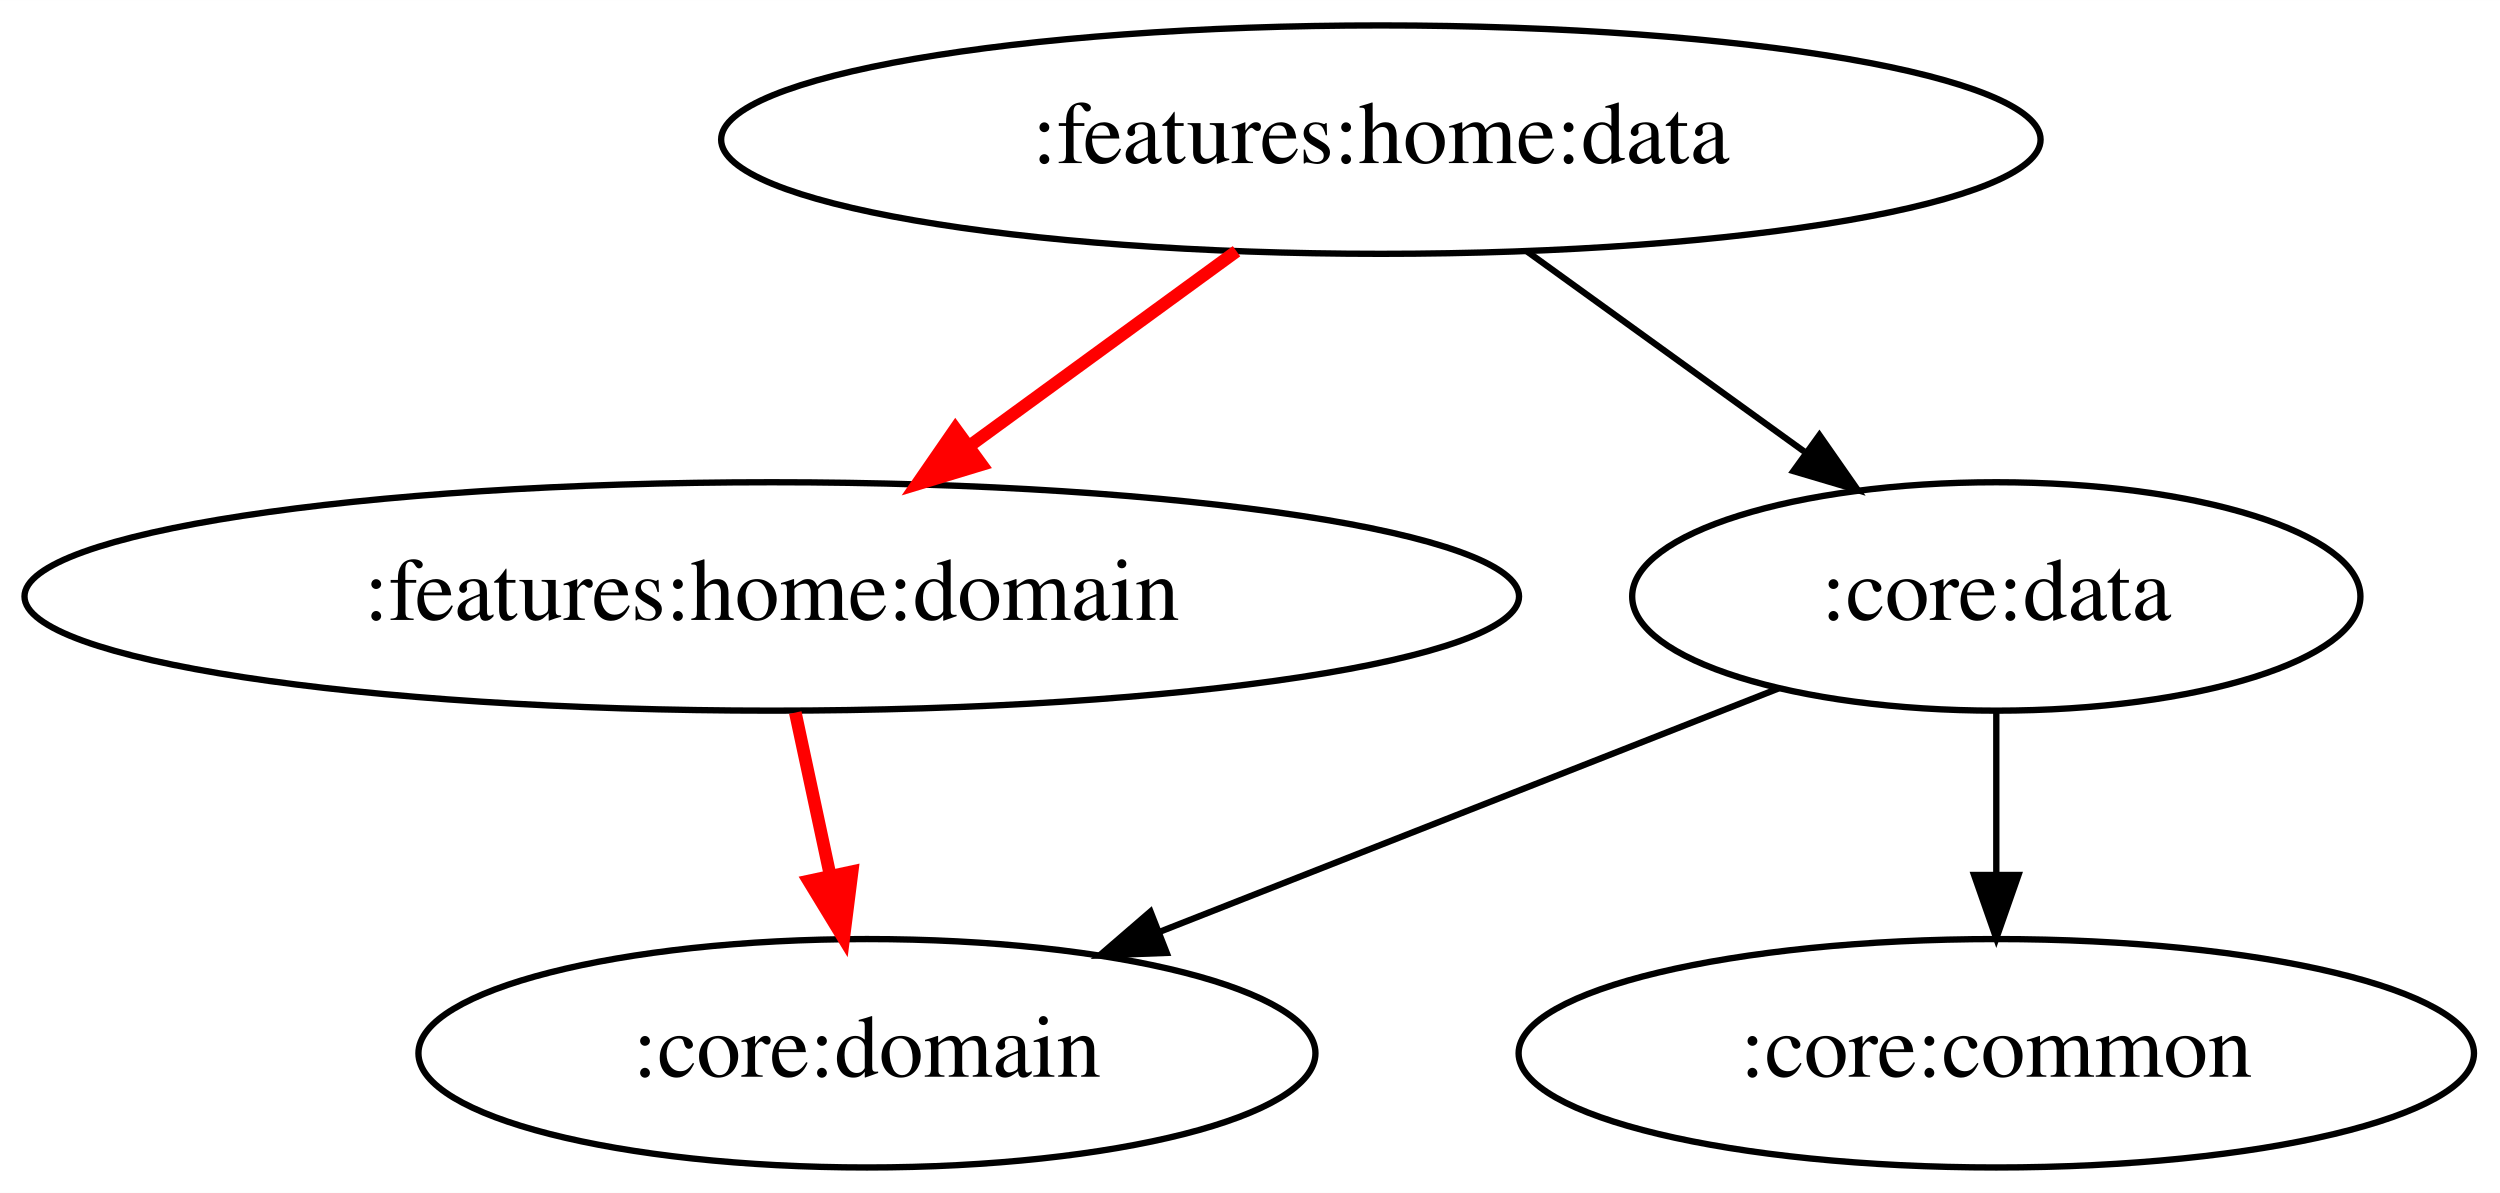
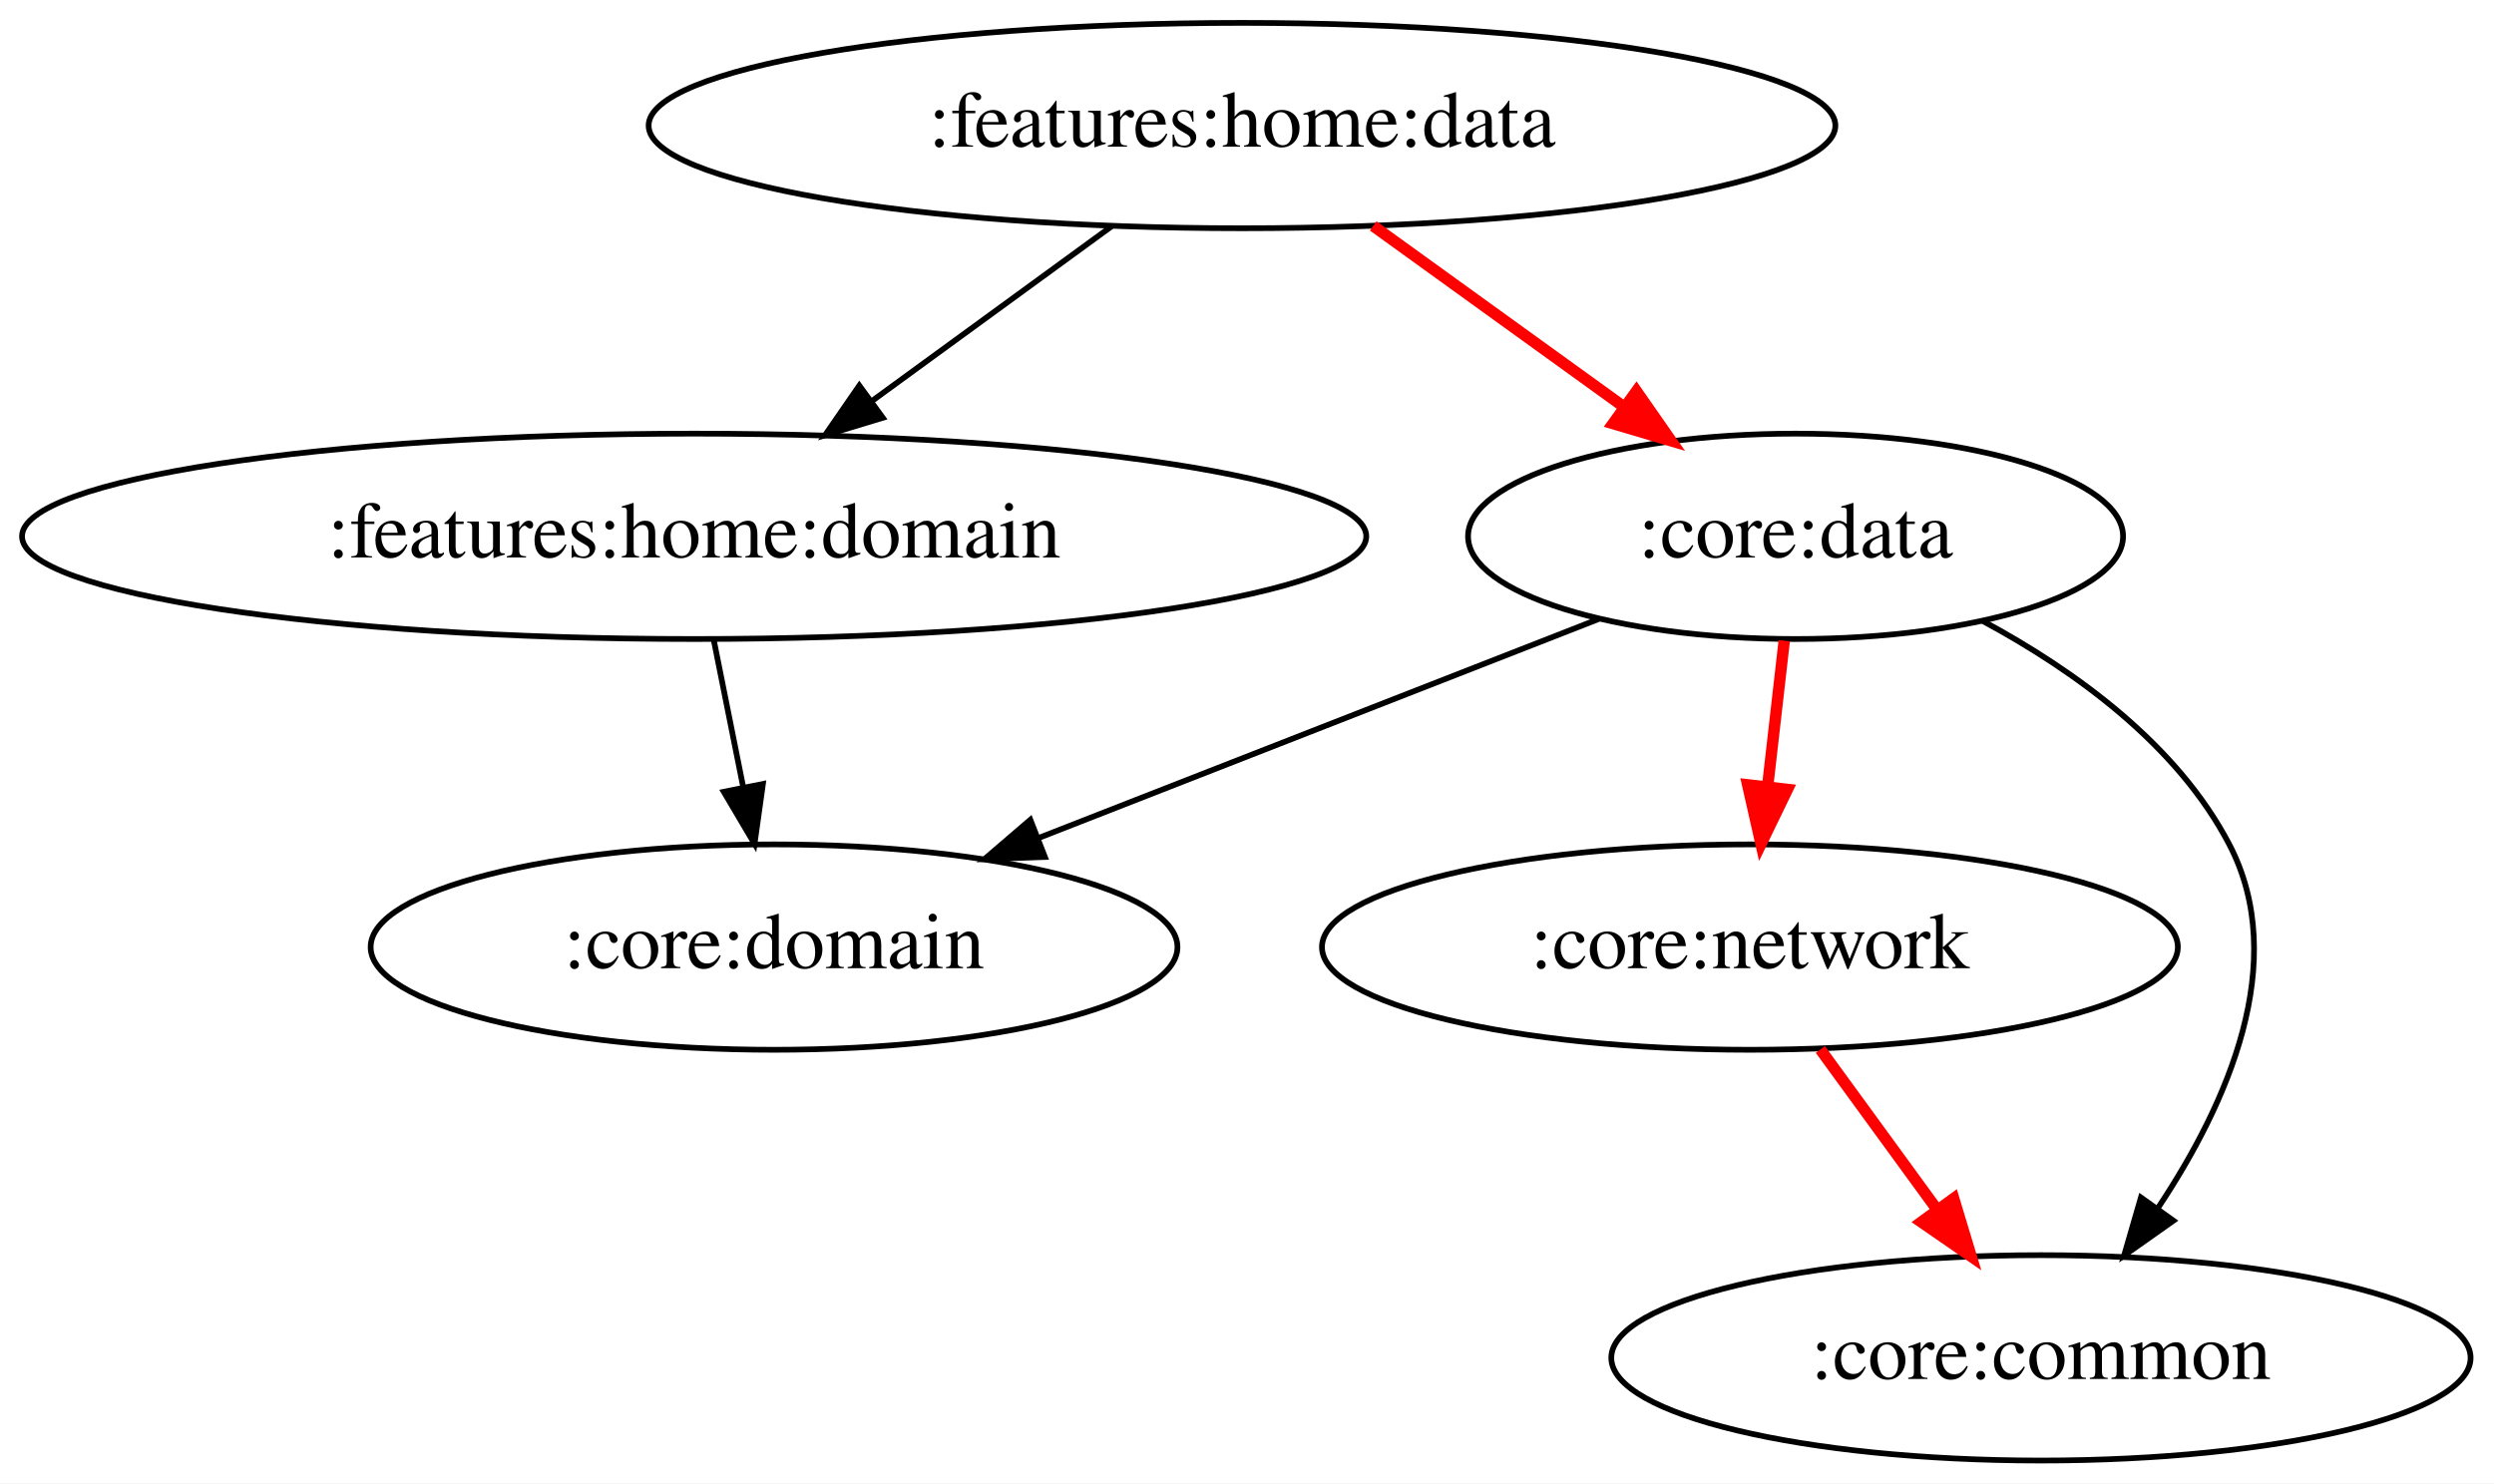
- <svg xmlns="http://www.w3.org/2000/svg" width="394pt" height="188pt" viewBox="0.00 0.00 394.03 188.00">
-   <g id="graph0" class="graph" transform="scale(1 1) rotate(0) translate(4 184)">
-     <polygon fill="white" stroke="transparent" points="-4,4 -4,-184 390.03,-184 390.03,4 -4,4" />
+ <svg xmlns="http://www.w3.org/2000/svg" width="437pt" height="260pt" viewBox="0.00 0.00 437.03 260.00">
+   <g id="graph0" class="graph" transform="scale(1 1) rotate(0) translate(4 256)">
+     <polygon fill="white" stroke="transparent" points="-4,4 -4,-256 433.03,-256 433.03,4 -4,4" />
    <g id="node1" class="node">
-       <ellipse fill="none" stroke="black" cx="213.64" cy="-162" rx="103.98" ry="18" />
-       <text text-anchor="middle" x="213.64" y="-158.3" font-family="Times,serif" font-size="14.00">:features:home:data</text>
+       <ellipse fill="none" stroke="black" cx="213.64" cy="-234" rx="103.98" ry="18" />
+       <text text-anchor="middle" x="213.64" y="-230.3" font-family="Times,serif" font-size="14.00">:features:home:data</text>
    </g>
    <g id="node2" class="node">
-       <ellipse fill="none" stroke="black" cx="117.64" cy="-90" rx="117.78" ry="18" />
-       <text text-anchor="middle" x="117.64" y="-86.3" font-family="Times,serif" font-size="14.00">:features:home:domain</text>
+       <ellipse fill="none" stroke="black" cx="117.64" cy="-162" rx="117.78" ry="18" />
+       <text text-anchor="middle" x="117.64" y="-158.3" font-family="Times,serif" font-size="14.00">:features:home:domain</text>
    </g>
    <g id="edge1" class="edge">
-       <path fill="none" stroke="red" stroke-width="2" d="M190.89,-144.41C178.31,-135.24 162.49,-123.7 148.78,-113.71" />
-       <polygon fill="red" stroke="red" stroke-width="2" points="150.7,-110.78 140.56,-107.71 146.58,-116.43 150.7,-110.78" />
+       <path fill="none" stroke="black" d="M190.89,-216.41C178.31,-207.24 162.49,-195.7 148.78,-185.71" />
+       <polygon fill="black" stroke="black" points="150.7,-182.78 140.56,-179.71 146.58,-188.43 150.7,-182.78" />
    </g>
    <g id="node3" class="node">
-       <ellipse fill="none" stroke="black" cx="310.64" cy="-90" rx="57.39" ry="18" />
-       <text text-anchor="middle" x="310.64" y="-86.3" font-family="Times,serif" font-size="14.00">:core:data</text>
+       <ellipse fill="none" stroke="black" cx="310.64" cy="-162" rx="57.39" ry="18" />
+       <text text-anchor="middle" x="310.64" y="-158.3" font-family="Times,serif" font-size="14.00">:core:data</text>
    </g>
    <g id="edge2" class="edge">
-       <path fill="none" stroke="black" d="M236.63,-144.41C249.71,-134.97 266.26,-123.03 280.38,-112.83" />
-       <polygon fill="black" stroke="black" points="282.76,-115.44 288.82,-106.75 278.66,-109.76 282.76,-115.44" />
+       <path fill="none" stroke="red" stroke-width="2" d="M236.63,-216.41C249.71,-206.97 266.26,-195.03 280.38,-184.83" />
+       <polygon fill="red" stroke="red" stroke-width="2" points="282.76,-187.44 288.82,-178.75 278.66,-181.76 282.76,-187.44" />
    </g>
    <g id="node4" class="node">
-       <ellipse fill="none" stroke="black" cx="132.64" cy="-18" rx="70.69" ry="18" />
-       <text text-anchor="middle" x="132.64" y="-14.3" font-family="Times,serif" font-size="14.00">:core:domain</text>
+       <ellipse fill="none" stroke="black" cx="131.64" cy="-90" rx="70.69" ry="18" />
+       <text text-anchor="middle" x="131.64" y="-86.3" font-family="Times,serif" font-size="14.00">:core:domain</text>
    </g>
    <g id="edge3" class="edge">
-       <path fill="none" stroke="red" stroke-width="2" d="M121.35,-71.7C123,-63.98 124.99,-54.71 126.83,-46.11" />
-       <polygon fill="red" stroke="red" stroke-width="2" points="130.3,-46.62 128.97,-36.1 123.46,-45.15 130.3,-46.62" />
+       <path fill="none" stroke="black" d="M121.1,-143.7C122.64,-135.98 124.5,-126.71 126.22,-118.11" />
+       <polygon fill="black" stroke="black" points="129.69,-118.6 128.22,-108.1 122.83,-117.22 129.69,-118.6" />
+     </g>
+     <g id="edge5" class="edge">
+       <path fill="none" stroke="black" d="M276.13,-147.5C248.26,-136.61 208.78,-121.17 178.13,-109.18" />
+       <polygon fill="black" stroke="black" points="179.1,-105.8 168.51,-105.42 176.55,-112.32 179.1,-105.8" />
+     </g>
+     <g id="node5" class="node">
+       <ellipse fill="none" stroke="black" cx="302.64" cy="-90" rx="74.99" ry="18" />
+       <text text-anchor="middle" x="302.64" y="-86.3" font-family="Times,serif" font-size="14.00">:core:network</text>
    </g>
    <g id="edge4" class="edge">
-       <path fill="none" stroke="black" d="M276.32,-75.5C248.61,-64.61 209.35,-49.17 178.87,-37.18" />
-       <polygon fill="black" stroke="black" points="179.89,-33.82 169.31,-33.42 177.33,-40.34 179.89,-33.82" />
+       <path fill="none" stroke="red" stroke-width="2" d="M308.66,-143.7C307.78,-135.98 306.72,-126.71 305.74,-118.11" />
+       <polygon fill="red" stroke="red" stroke-width="2" points="309.21,-117.64 304.59,-108.1 302.25,-118.44 309.21,-117.64" />
    </g>
-     <g id="node5" class="node">
-       <ellipse fill="none" stroke="black" cx="310.64" cy="-18" rx="75.29" ry="18" />
-       <text text-anchor="middle" x="310.64" y="-14.3" font-family="Times,serif" font-size="14.00">:core:common</text>
+     <g id="node6" class="node">
+       <ellipse fill="none" stroke="black" cx="353.64" cy="-18" rx="75.29" ry="18" />
+       <text text-anchor="middle" x="353.64" y="-14.3" font-family="Times,serif" font-size="14.00">:core:common</text>
    </g>
-     <g id="edge5" class="edge">
-       <path fill="none" stroke="black" d="M310.64,-71.7C310.64,-63.98 310.64,-54.71 310.64,-46.11" />
-       <polygon fill="black" stroke="black" points="314.14,-46.1 310.64,-36.1 307.14,-46.1 314.14,-46.1" />
+     <g id="edge6" class="edge">
+       <path fill="none" stroke="black" d="M343.45,-147.15C359.58,-138.46 377.49,-125.54 386.64,-108 397.38,-87.41 386.3,-62.52 374.16,-44.3" />
+       <polygon fill="black" stroke="black" points="376.86,-42.05 368.21,-35.94 371.16,-46.11 376.86,-42.05" />
+     </g>
+     <g id="edge7" class="edge">
+       <path fill="none" stroke="red" stroke-width="2" d="M314.99,-72.05C321.12,-63.63 328.66,-53.28 335.45,-43.97" />
+       <polygon fill="red" stroke="red" stroke-width="2" points="338.35,-45.93 341.41,-35.79 332.69,-41.81 338.35,-45.93" />
    </g>
  </g>
</svg>
